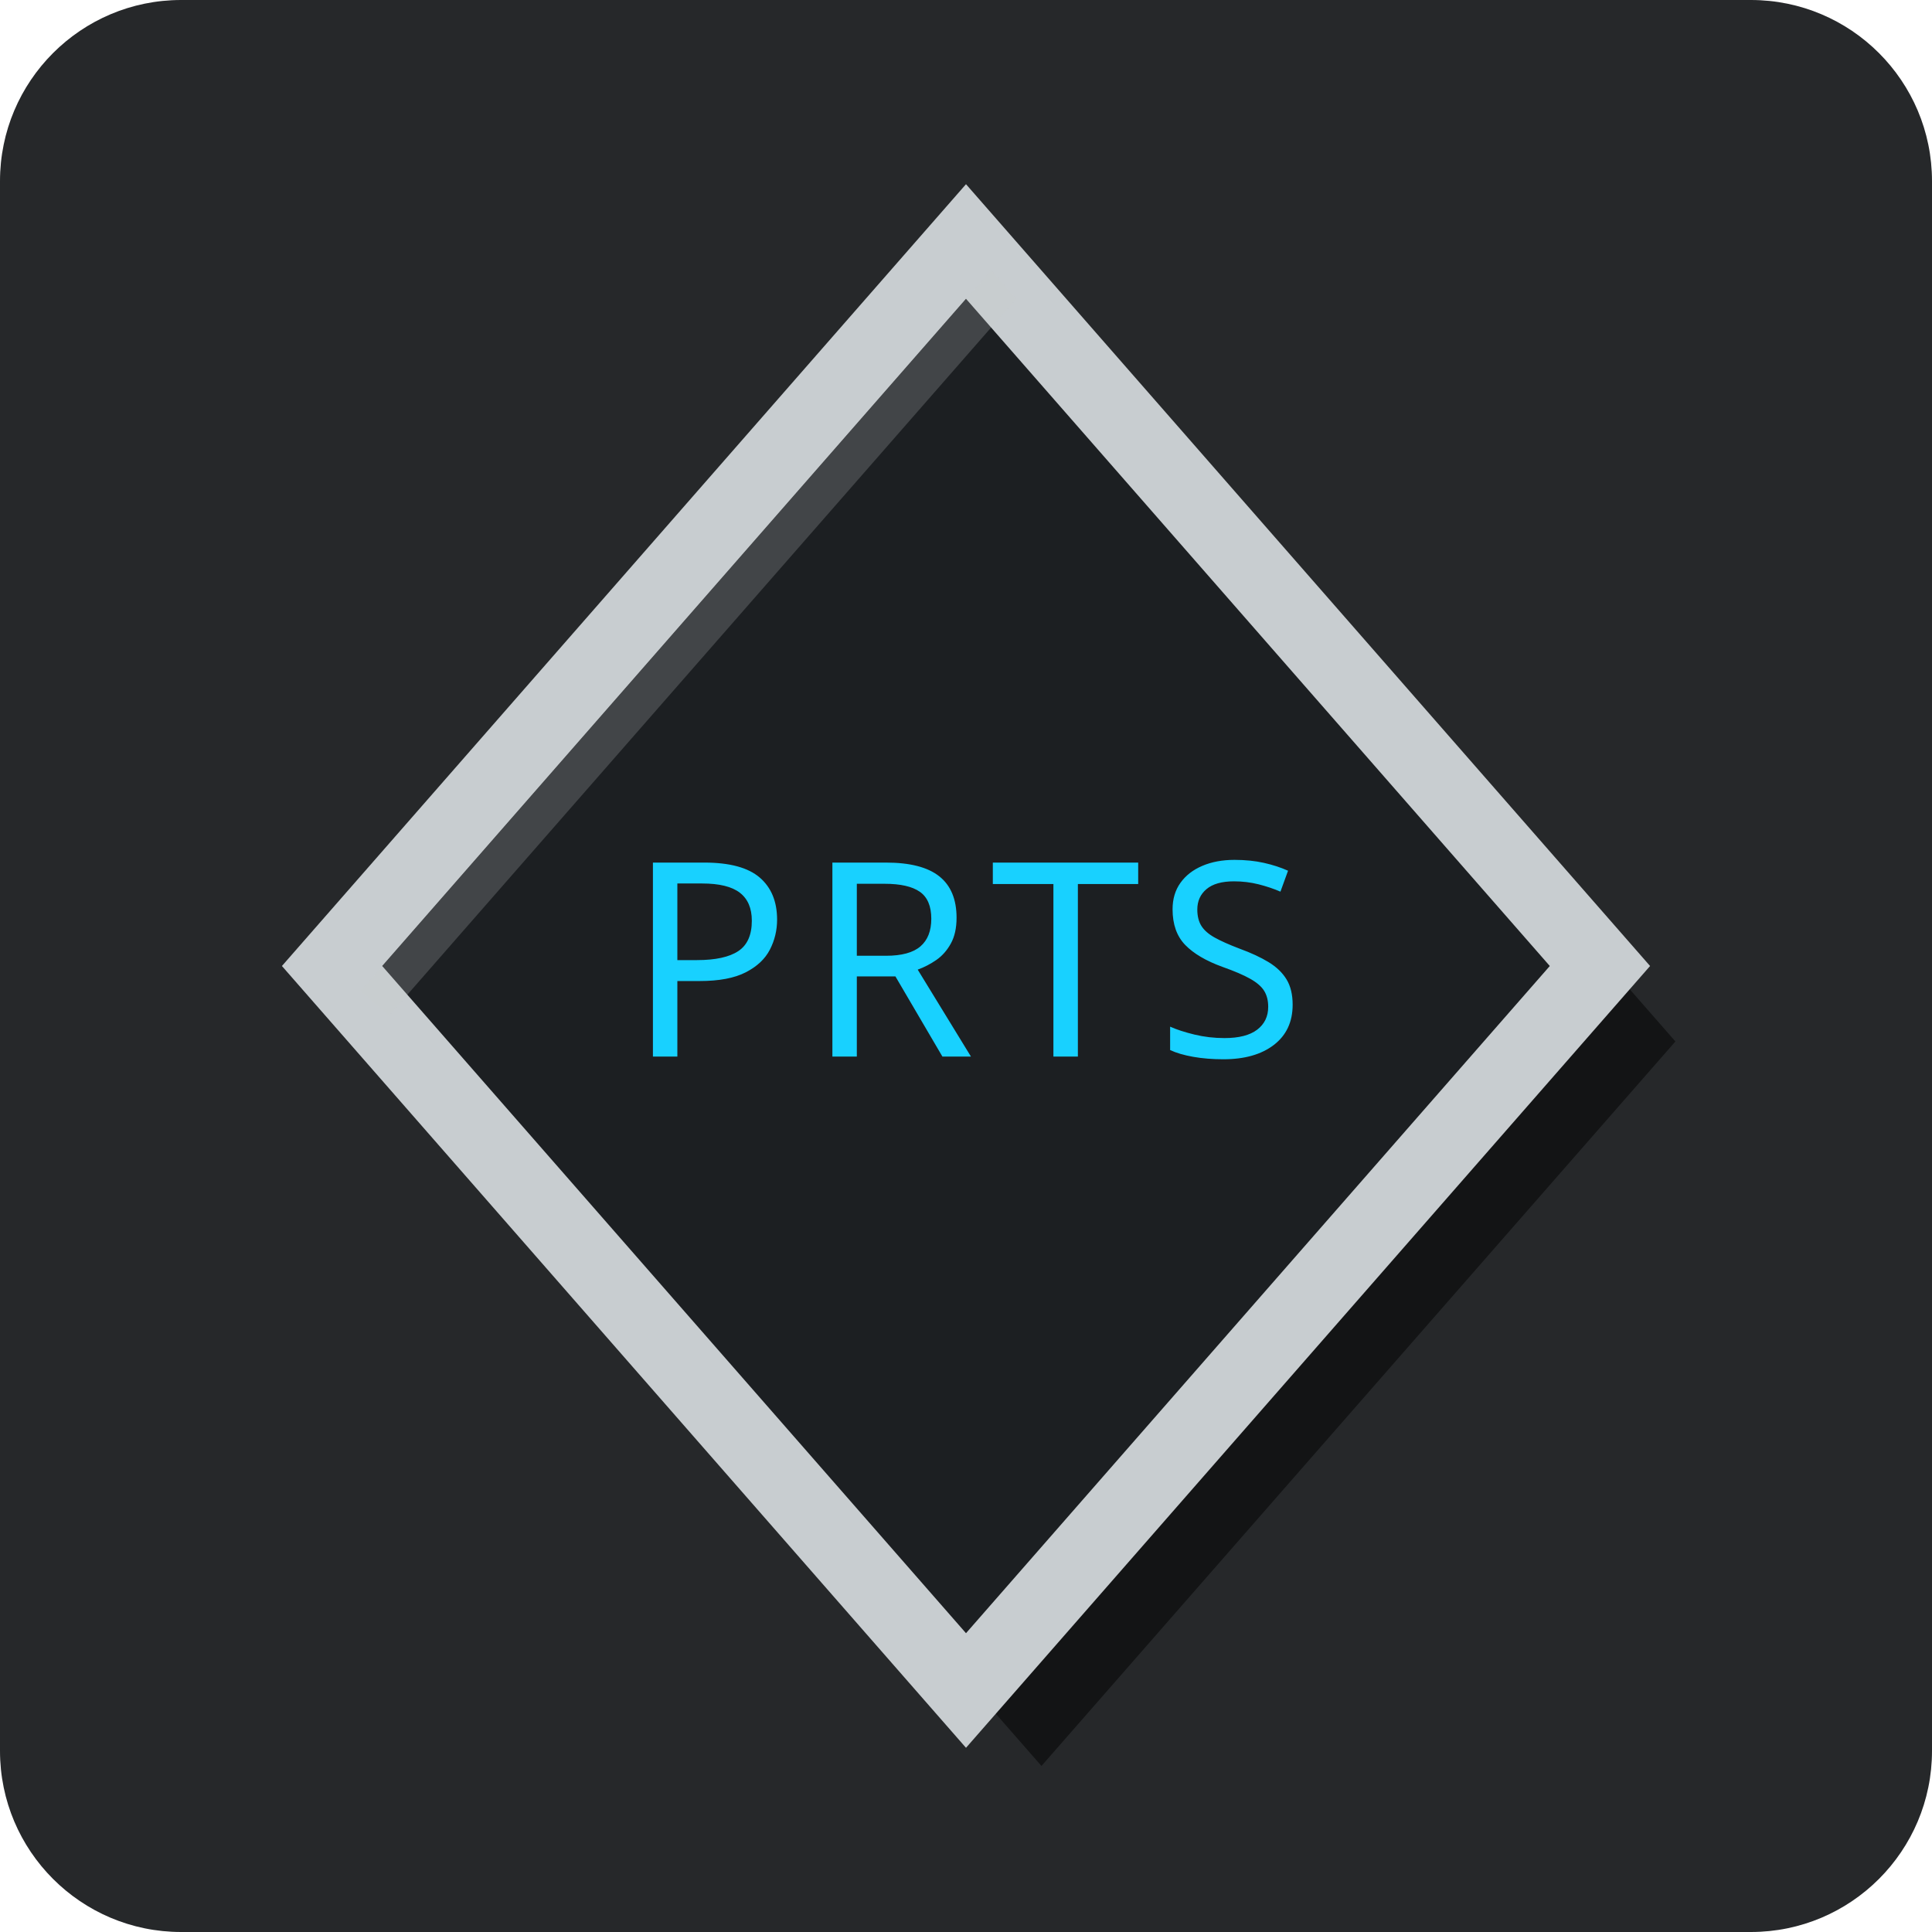
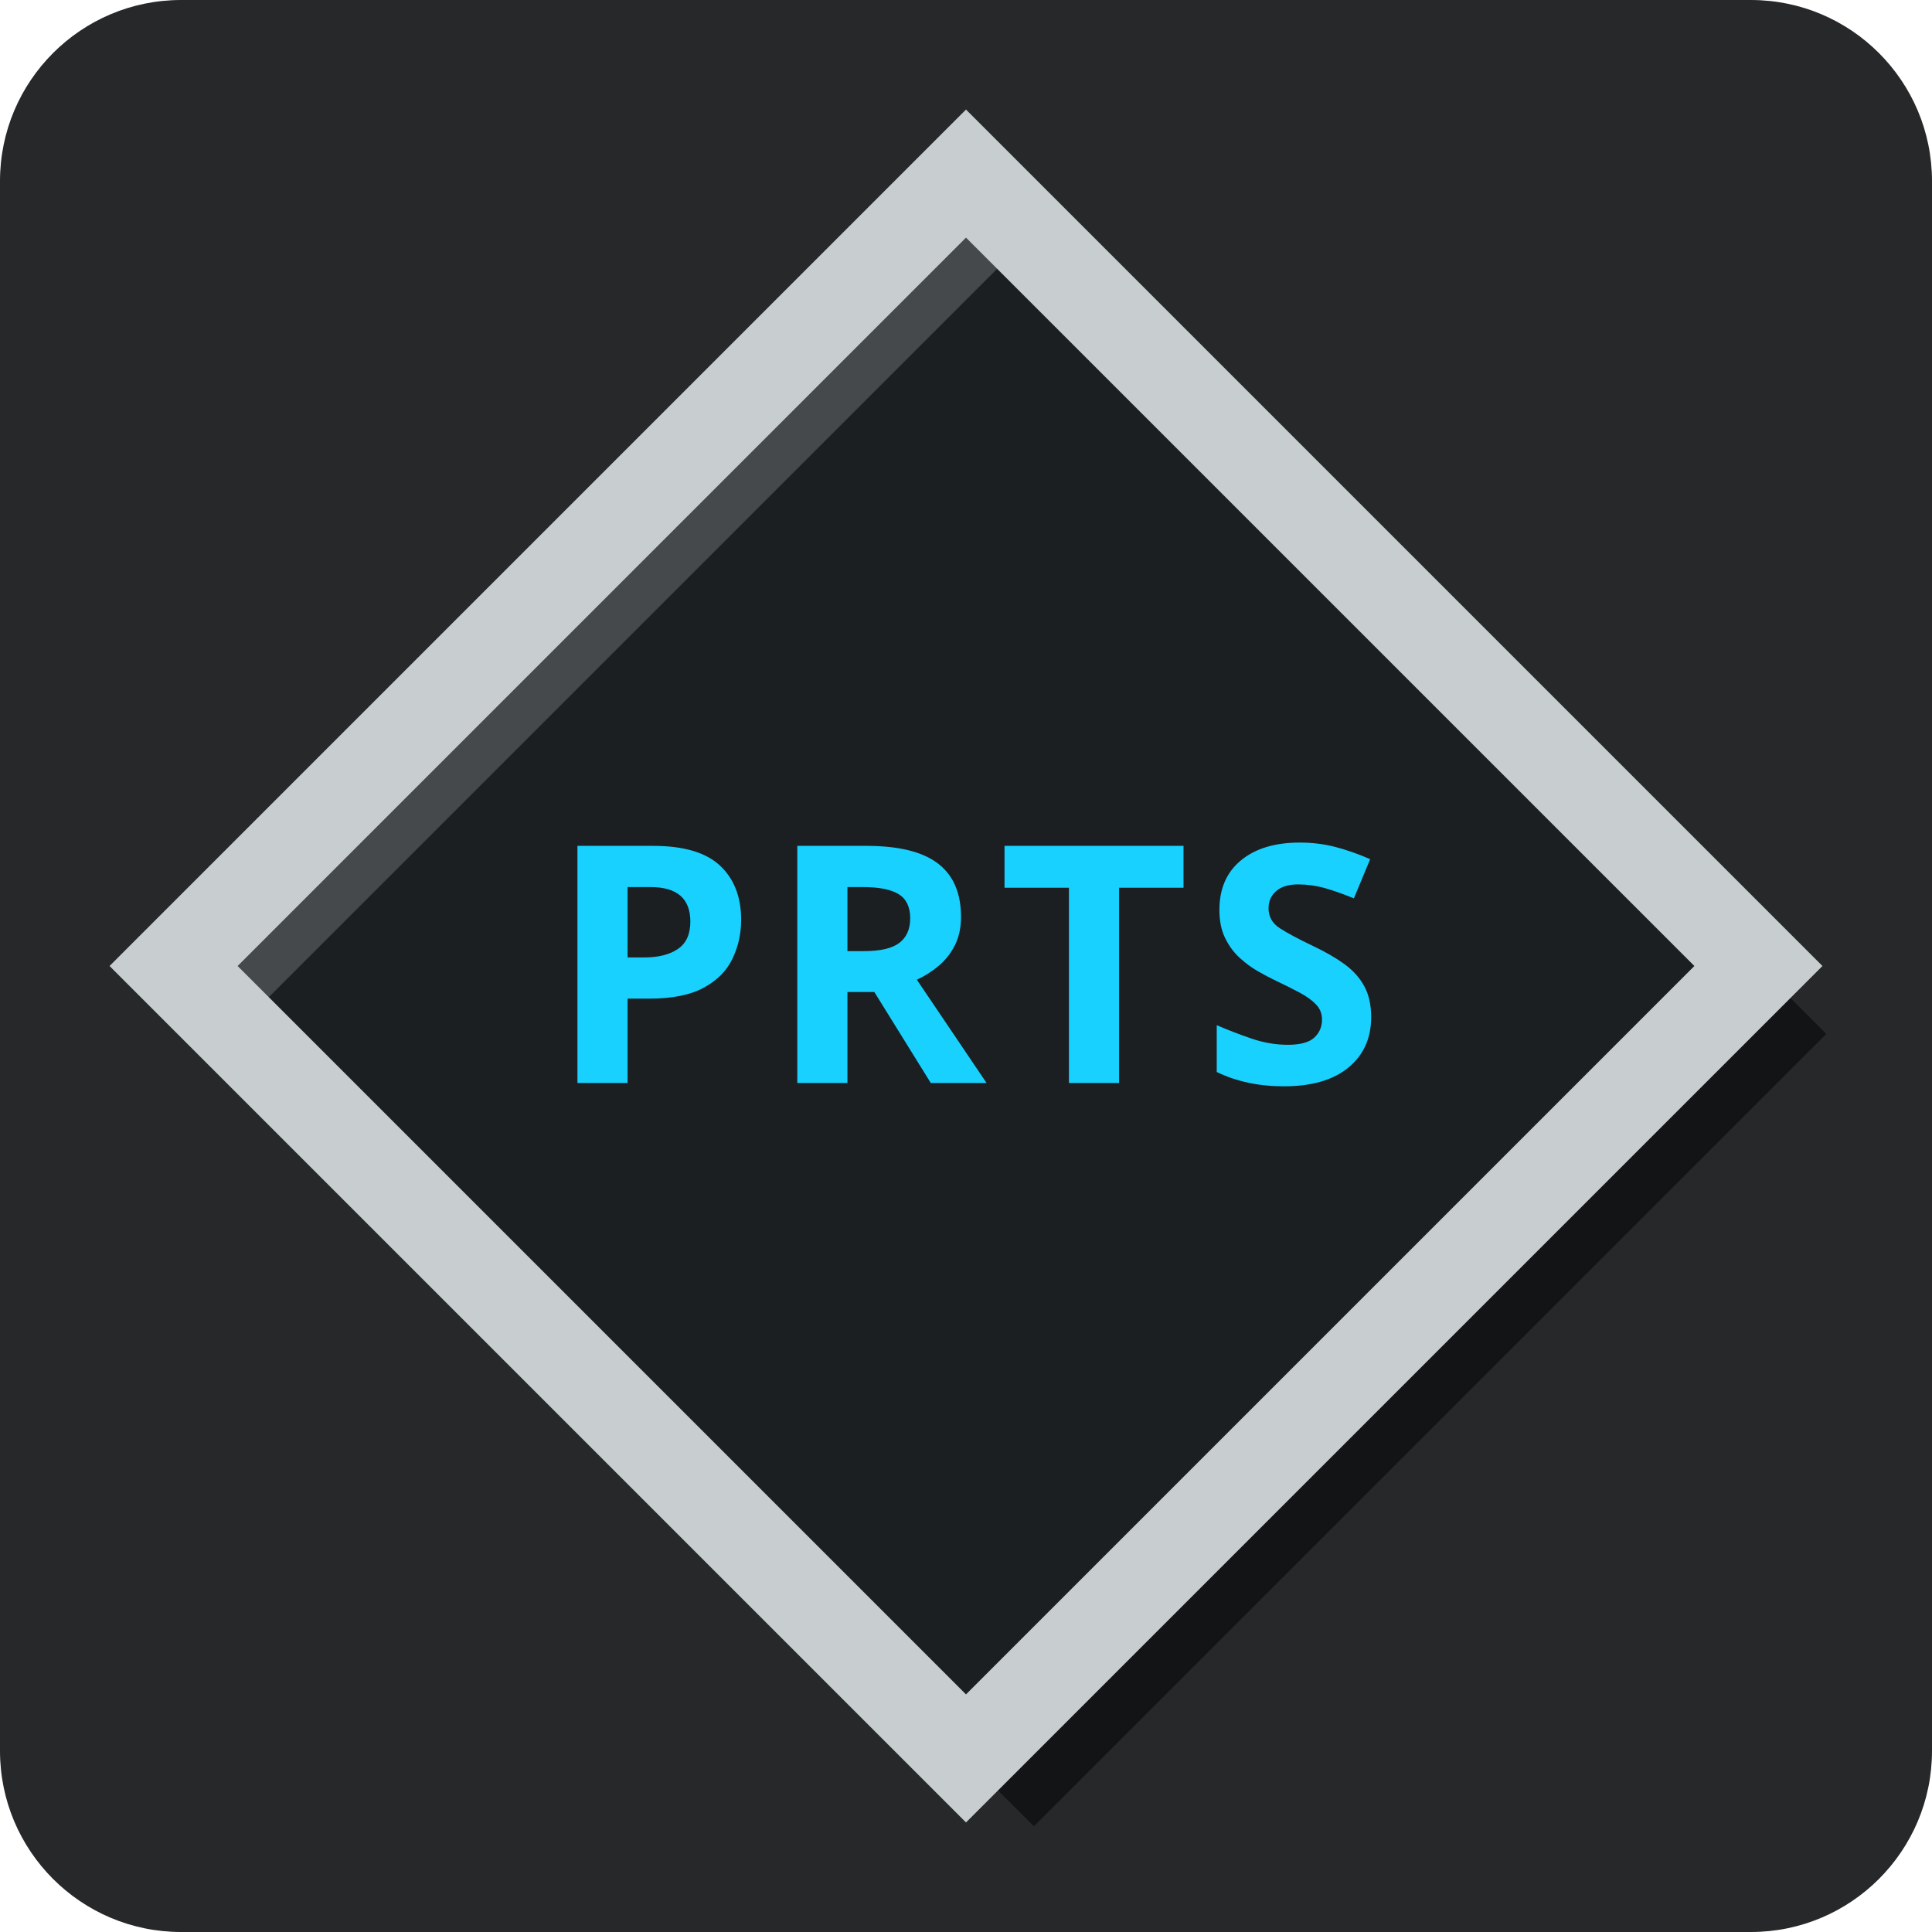
<svg xmlns="http://www.w3.org/2000/svg" viewBox="0 0 1024 1024" width="1024" height="1024" role="img">
  <defs>
    <clipPath id="dia">
-       <path d="M512 128 L848 512 L512 896 L176 512 Z" />
+       <path d="M512 92 L932 512 L512 932 L92 512 Z" />
    </clipPath>
  </defs>
  <rect width="1024" height="1024" rx="96" fill="#26282a" />
-   <path d="M552 168 L888 552 L552 936 L216 552 Z" fill="rgba(0,0,0,0.5)" />
-   <path d="M512 128 L848 512 L512 896 L176 512 Z" fill="#1c1f22" stroke="#c8cdd0" stroke-width="40" />
+   <path d="M548 128 L968 548 L548 968 L128 548 Z" fill="rgba(0,0,0,0.5)" />
+   <path d="M512 92 L932 512 L512 932 L92 512 Z" fill="#1c1f22" stroke="#c8cdd0" stroke-width="48" />
  <g clip-path="url(#dia)">
-     <path d="M176 512 L512 128" transform="translate(22.6 19.8)" fill="none" stroke="rgba(200,205,208,0.22)" stroke-width="20" />
+     <path d="M92 512 L512 92" transform="translate(25 25)" fill="none" stroke="rgba(200,205,208,0.24)" stroke-width="24" />
  </g>
-   <text x="512" y="560" text-anchor="middle" fill="#18d1ff" font-family="'Microsoft YaHei', system-ui, sans-serif" font-size="144" font-weight="500" letter-spacing="8">PRTS</text>
+   <text x="512" y="574" text-anchor="middle" fill="#18d1ff" font-family="'Microsoft YaHei', system-ui, sans-serif" font-size="176" font-weight="600" letter-spacing="6">PRTS</text>
</svg>
